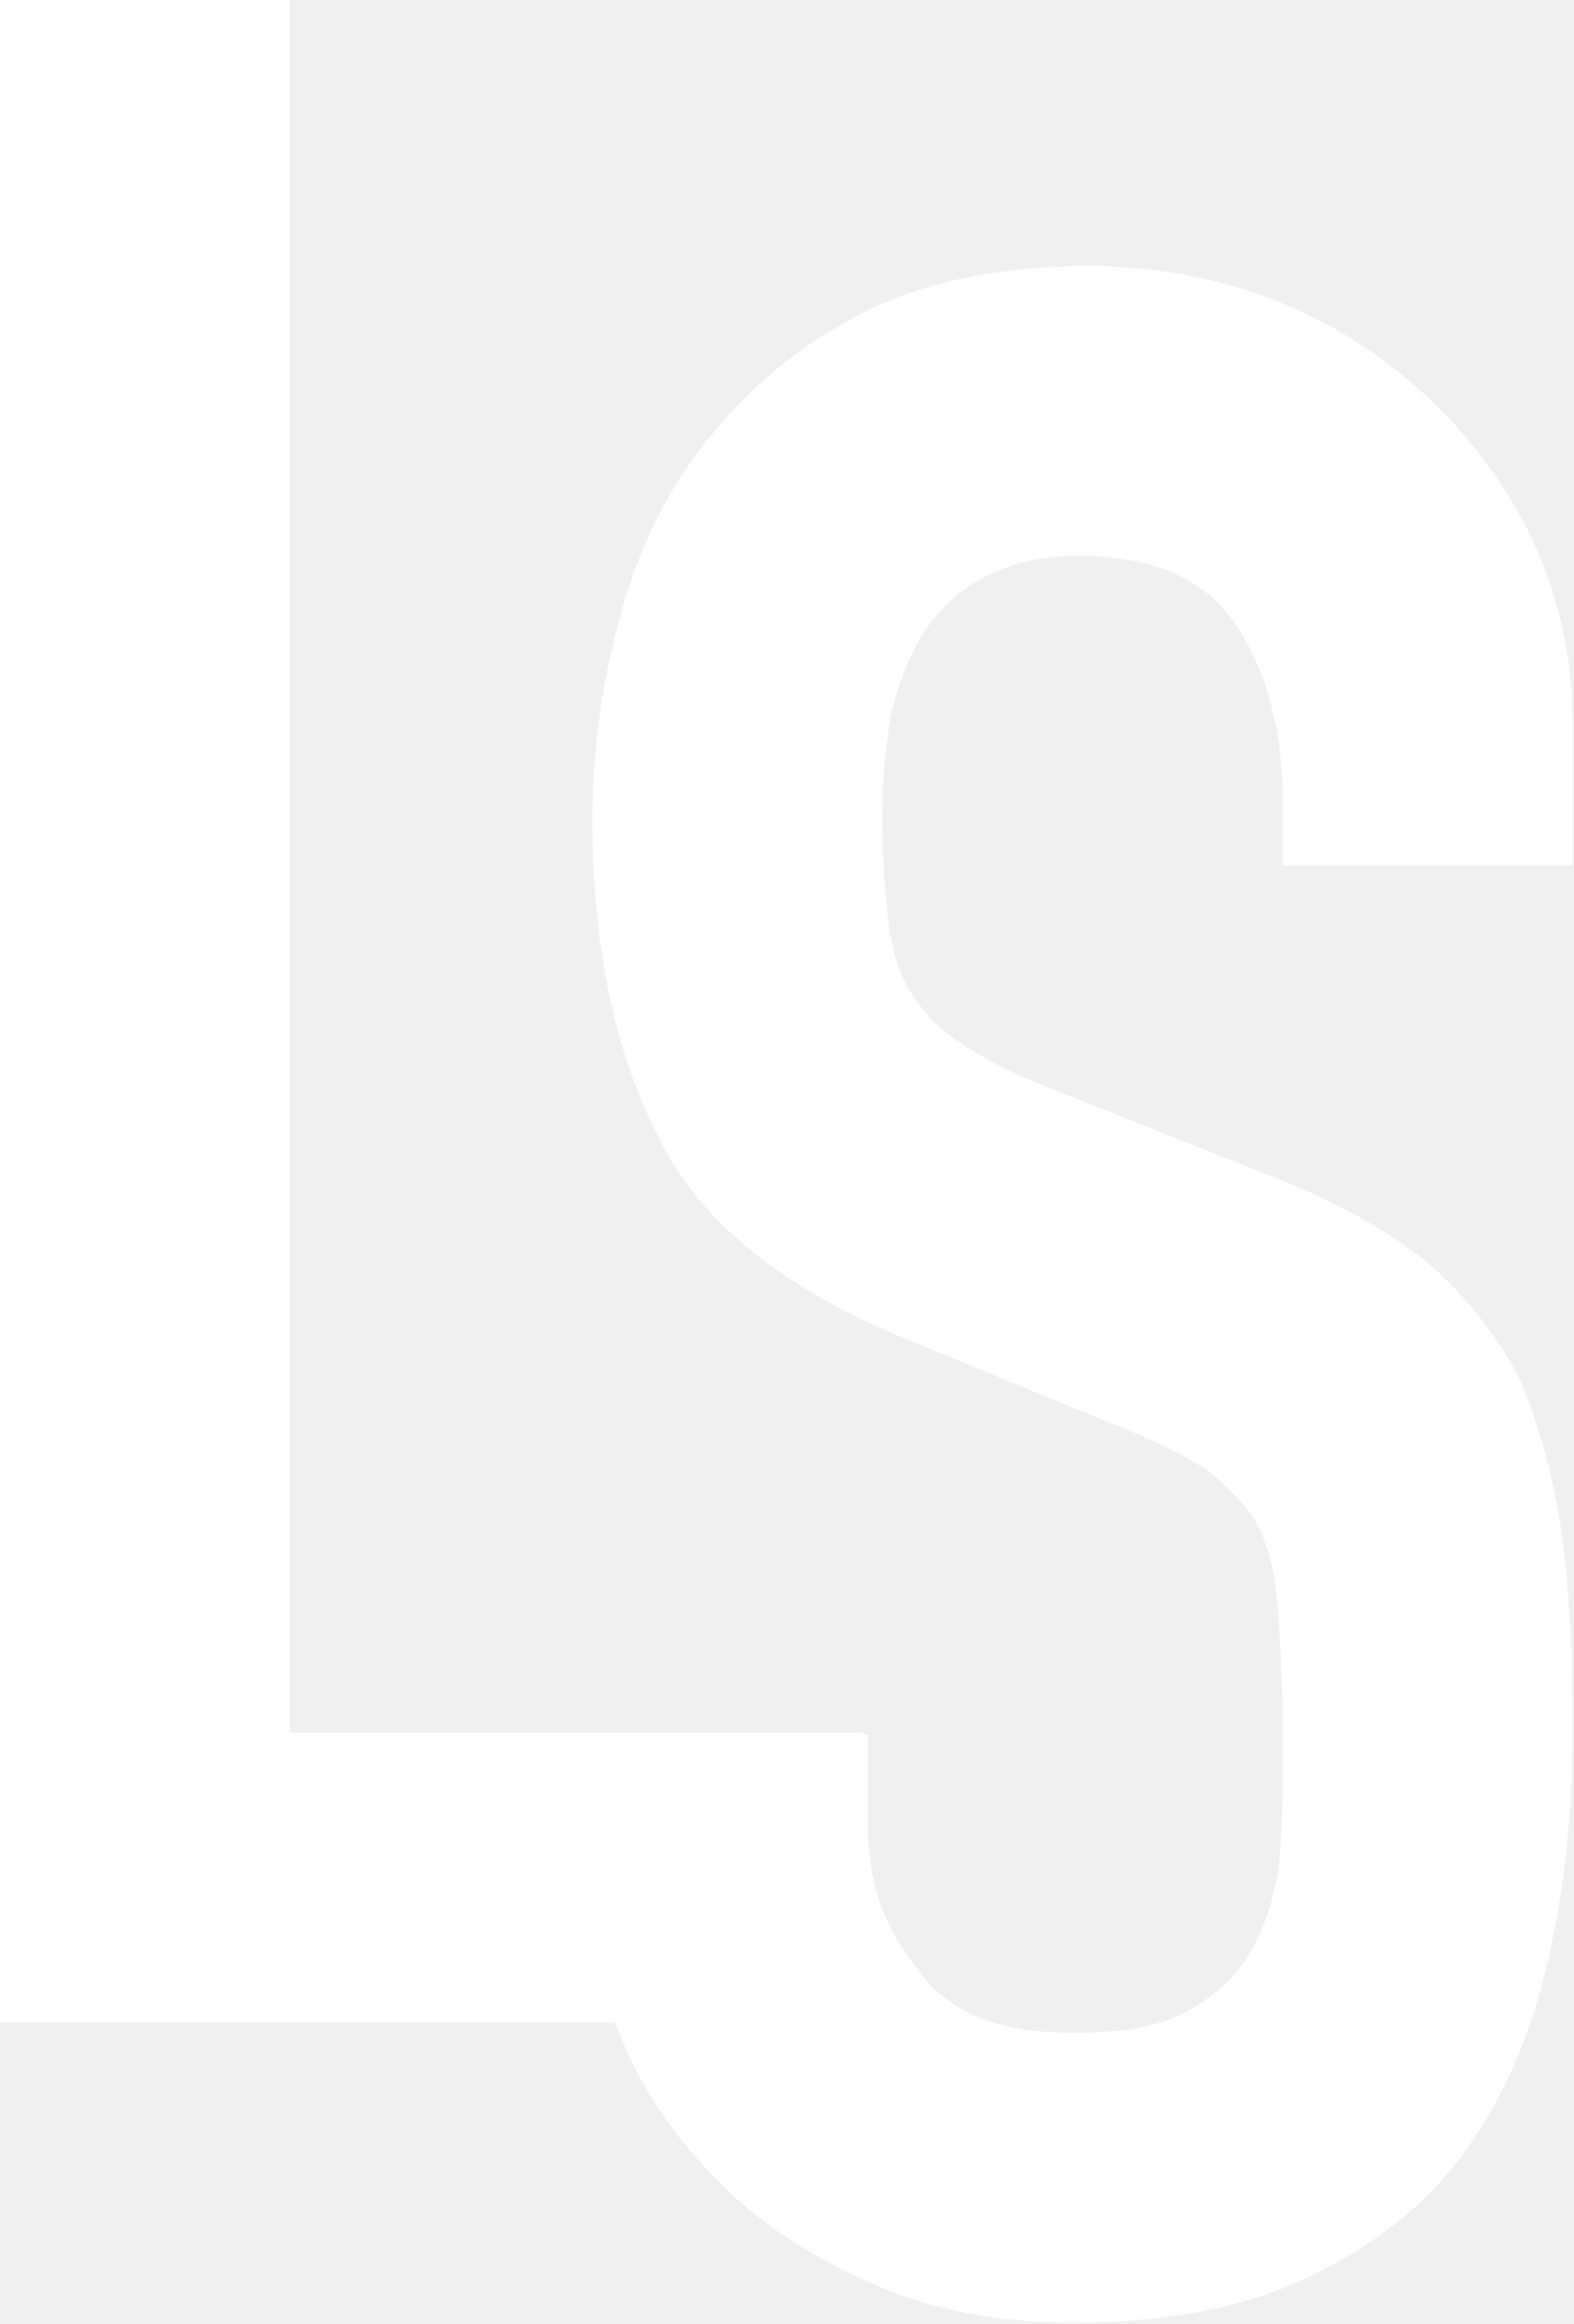
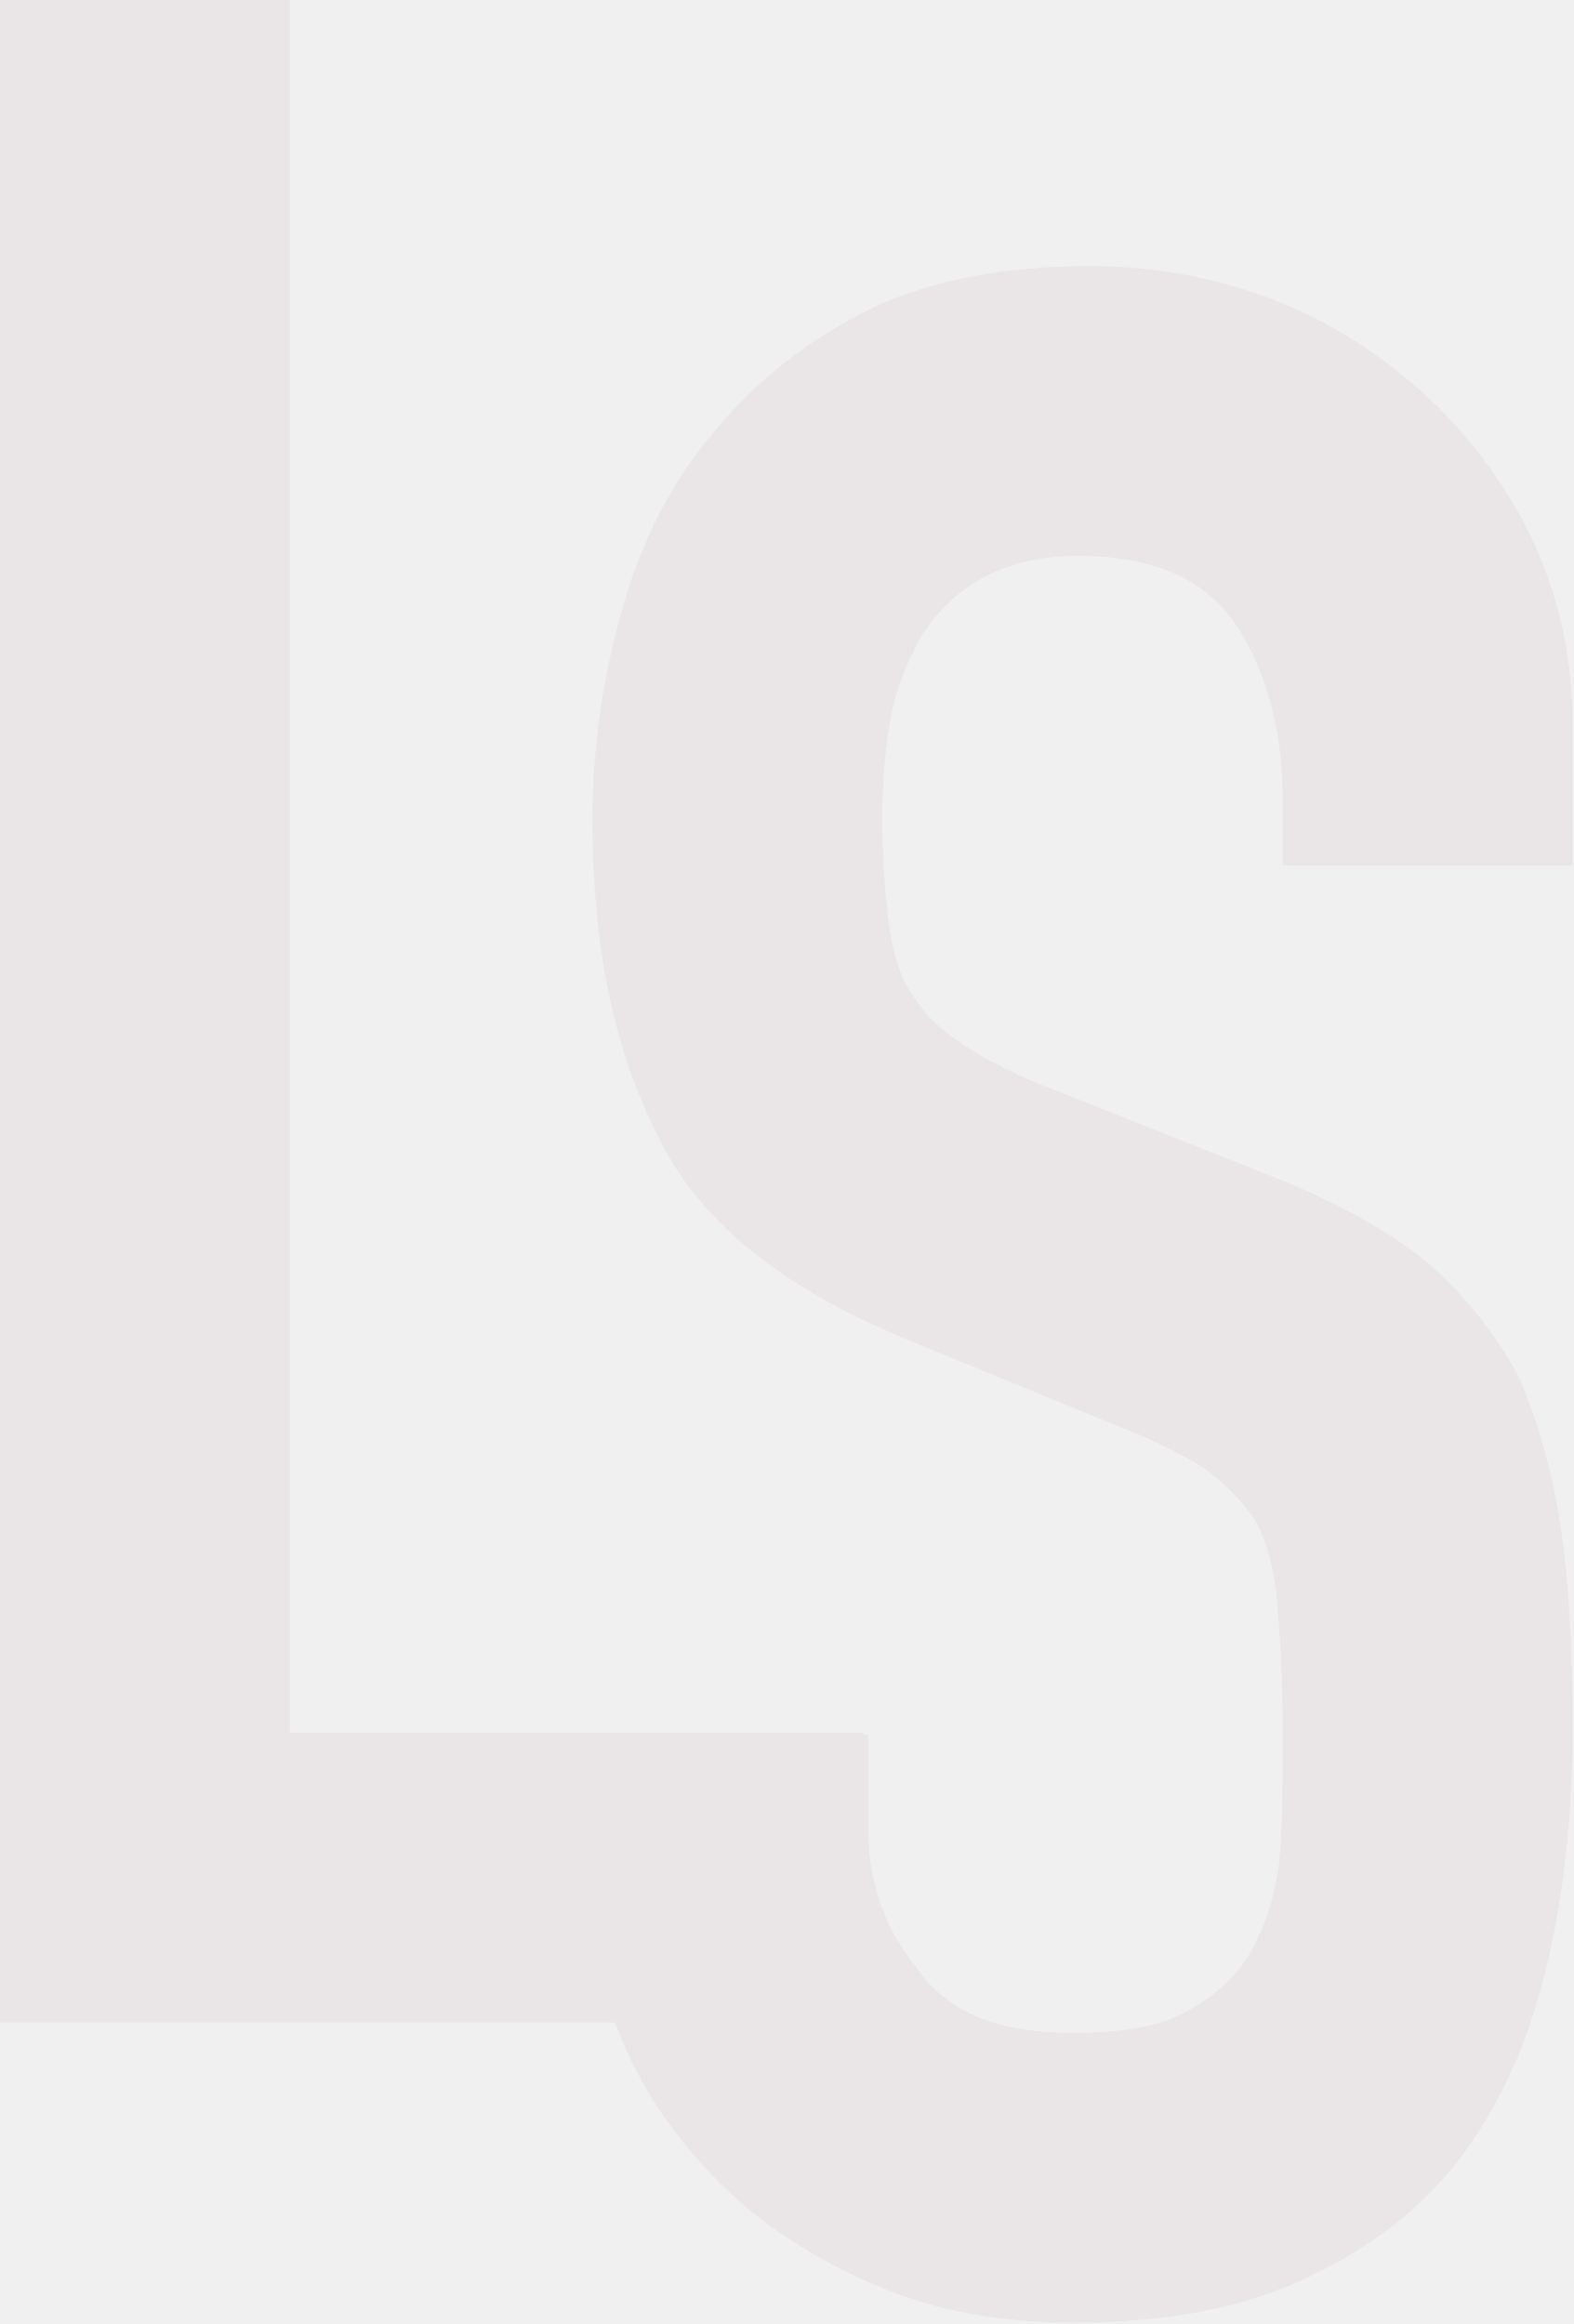
<svg xmlns="http://www.w3.org/2000/svg" width="100%" height="100%" viewBox="0 0 627 926" version="1.1" xml:space="preserve" style="fill-rule:evenodd;clip-rule:evenodd;stroke-linejoin:round;stroke-miterlimit:2;">
  <g transform="matrix(1,0,0,1,-226.77,-77.2896)">
    <g transform="matrix(1.93558,0,0,1.93558,-502.942,-339.312)">
      <g transform="matrix(24.3638,0,0,24.3638,-8664.47,-10428)">
        <g transform="matrix(24,0,0,24,369.951,453.934)">
-           <path d="M0.048,-0L0.048,-0.712L0.15,-0.712L0.15,-0.102L0.352,-0.102L0.352,-0L0.048,-0Z" style="fill:white;fill-rule:nonzero;" />
+           <path d="M0.048,-0L0.048,-0.712L0.15,-0.712L0.15,-0.102L0.352,-0.102L0.352,-0L0.048,-0Z" style="fill:#EAE5E6;fill-rule:nonzero;" />
        </g>
      </g>
      <g transform="matrix(24.3638,0,0,24.3638,-11374.1,-11152.4)">
        <g transform="matrix(24,0,0,24,486.531,486.059)">
-           <path d="M0.378,-0.507L0.276,-0.507L0.276,-0.53C0.276,-0.553 0.271,-0.574 0.26,-0.591C0.249,-0.608 0.23,-0.616 0.204,-0.616C0.19,-0.616 0.179,-0.613 0.17,-0.608C0.161,-0.603 0.154,-0.596 0.149,-0.588C0.144,-0.579 0.14,-0.57 0.138,-0.559C0.136,-0.548 0.135,-0.536 0.135,-0.524C0.135,-0.51 0.136,-0.498 0.137,-0.489C0.138,-0.48 0.14,-0.471 0.144,-0.464C0.148,-0.457 0.154,-0.45 0.162,-0.445C0.169,-0.44 0.18,-0.434 0.193,-0.429L0.271,-0.398C0.294,-0.389 0.312,-0.379 0.326,-0.368C0.34,-0.356 0.351,-0.342 0.359,-0.327C0.366,-0.311 0.371,-0.293 0.374,-0.273C0.377,-0.252 0.378,-0.229 0.378,-0.203C0.378,-0.173 0.375,-0.145 0.369,-0.12C0.363,-0.094 0.353,-0.072 0.34,-0.054C0.326,-0.035 0.308,-0.021 0.285,-0.01C0.262,0.001 0.235,0.006 0.202,0.006C0.177,0.006 0.154,0.002 0.133,-0.007C0.112,-0.016 0.093,-0.028 0.078,-0.043C0.063,-0.058 0.05,-0.076 0.042,-0.097C0.033,-0.117 0.028,-0.139 0.028,-0.163L0.028,-0.201L0.13,-0.201L0.13,-0.169C0.13,-0.15 0.135,-0.134 0.147,-0.119C0.158,-0.103 0.176,-0.096 0.202,-0.096C0.219,-0.096 0.233,-0.098 0.243,-0.104C0.252,-0.109 0.26,-0.116 0.265,-0.125C0.27,-0.134 0.274,-0.146 0.275,-0.159C0.276,-0.171 0.276,-0.186 0.276,-0.202C0.276,-0.221 0.275,-0.236 0.274,-0.248C0.273,-0.26 0.27,-0.27 0.266,-0.277C0.261,-0.284 0.255,-0.29 0.248,-0.295C0.24,-0.3 0.23,-0.305 0.217,-0.31L0.144,-0.34C0.1,-0.358 0.07,-0.382 0.056,-0.412C0.041,-0.441 0.033,-0.478 0.033,-0.523C0.033,-0.55 0.037,-0.575 0.044,-0.599C0.051,-0.623 0.062,-0.644 0.077,-0.661C0.091,-0.678 0.109,-0.692 0.131,-0.703C0.152,-0.713 0.178,-0.718 0.208,-0.718C0.233,-0.718 0.257,-0.713 0.278,-0.704C0.299,-0.695 0.317,-0.682 0.332,-0.667C0.363,-0.635 0.378,-0.598 0.378,-0.557L0.378,-0.507Z" style="fill:white;fill-rule:nonzero;" />
+           <path d="M0.378,-0.507L0.276,-0.507L0.276,-0.53C0.276,-0.553 0.271,-0.574 0.26,-0.591C0.249,-0.608 0.23,-0.616 0.204,-0.616C0.19,-0.616 0.179,-0.613 0.17,-0.608C0.161,-0.603 0.154,-0.596 0.149,-0.588C0.144,-0.579 0.14,-0.57 0.138,-0.559C0.136,-0.548 0.135,-0.536 0.135,-0.524C0.135,-0.51 0.136,-0.498 0.137,-0.489C0.138,-0.48 0.14,-0.471 0.144,-0.464C0.148,-0.457 0.154,-0.45 0.162,-0.445C0.169,-0.44 0.18,-0.434 0.193,-0.429L0.271,-0.398C0.294,-0.389 0.312,-0.379 0.326,-0.368C0.34,-0.356 0.351,-0.342 0.359,-0.327C0.366,-0.311 0.371,-0.293 0.374,-0.273C0.377,-0.252 0.378,-0.229 0.378,-0.203C0.378,-0.173 0.375,-0.145 0.369,-0.12C0.363,-0.094 0.353,-0.072 0.34,-0.054C0.326,-0.035 0.308,-0.021 0.285,-0.01C0.262,0.001 0.235,0.006 0.202,0.006C0.177,0.006 0.154,0.002 0.133,-0.007C0.112,-0.016 0.093,-0.028 0.078,-0.043C0.063,-0.058 0.05,-0.076 0.042,-0.097C0.033,-0.117 0.028,-0.139 0.028,-0.163L0.028,-0.201L0.13,-0.201L0.13,-0.169C0.13,-0.15 0.135,-0.134 0.147,-0.119C0.158,-0.103 0.176,-0.096 0.202,-0.096C0.219,-0.096 0.233,-0.098 0.243,-0.104C0.252,-0.109 0.26,-0.116 0.265,-0.125C0.27,-0.134 0.274,-0.146 0.275,-0.159C0.276,-0.171 0.276,-0.186 0.276,-0.202C0.276,-0.221 0.275,-0.236 0.274,-0.248C0.273,-0.26 0.27,-0.27 0.266,-0.277C0.261,-0.284 0.255,-0.29 0.248,-0.295C0.24,-0.3 0.23,-0.305 0.217,-0.31L0.144,-0.34C0.1,-0.358 0.07,-0.382 0.056,-0.412C0.041,-0.441 0.033,-0.478 0.033,-0.523C0.033,-0.55 0.037,-0.575 0.044,-0.599C0.051,-0.623 0.062,-0.644 0.077,-0.661C0.091,-0.678 0.109,-0.692 0.131,-0.703C0.152,-0.713 0.178,-0.718 0.208,-0.718C0.233,-0.718 0.257,-0.713 0.278,-0.704C0.299,-0.695 0.317,-0.682 0.332,-0.667C0.363,-0.635 0.378,-0.598 0.378,-0.557L0.378,-0.507Z" style="fill:#EAE5E6;fill-rule:nonzero;" />
        </g>
      </g>
    </g>
  </g>
</svg>
